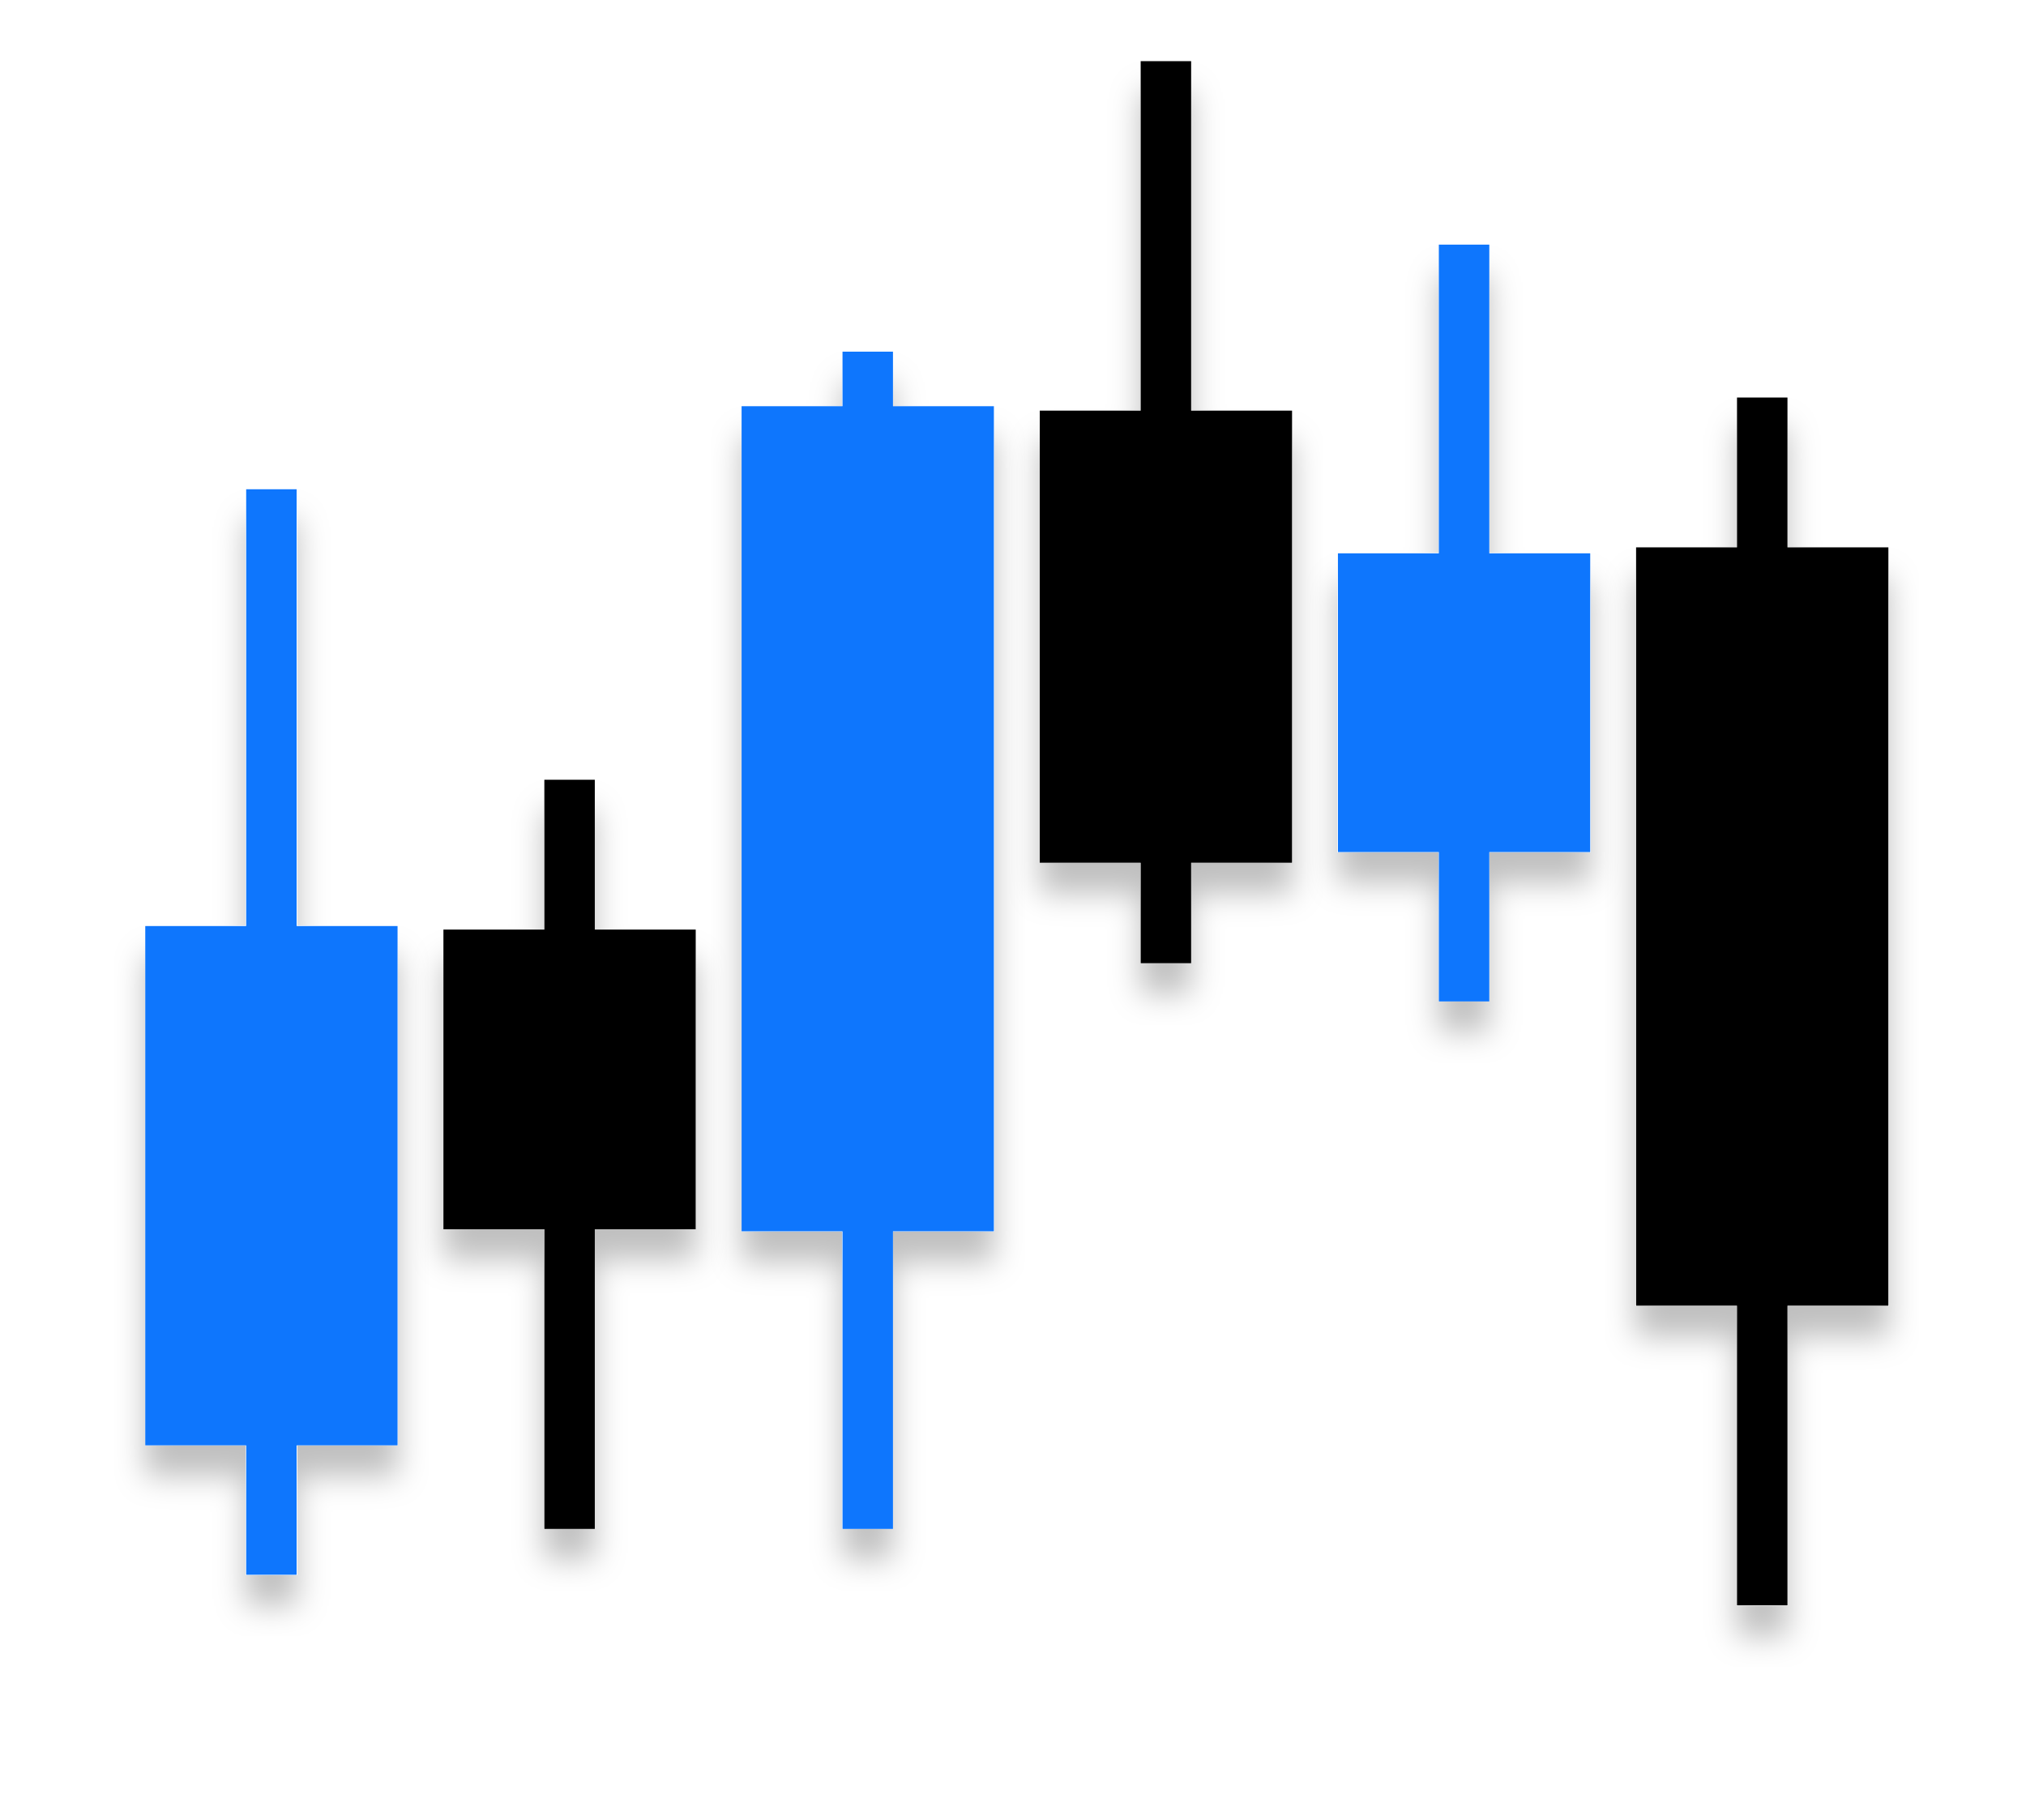
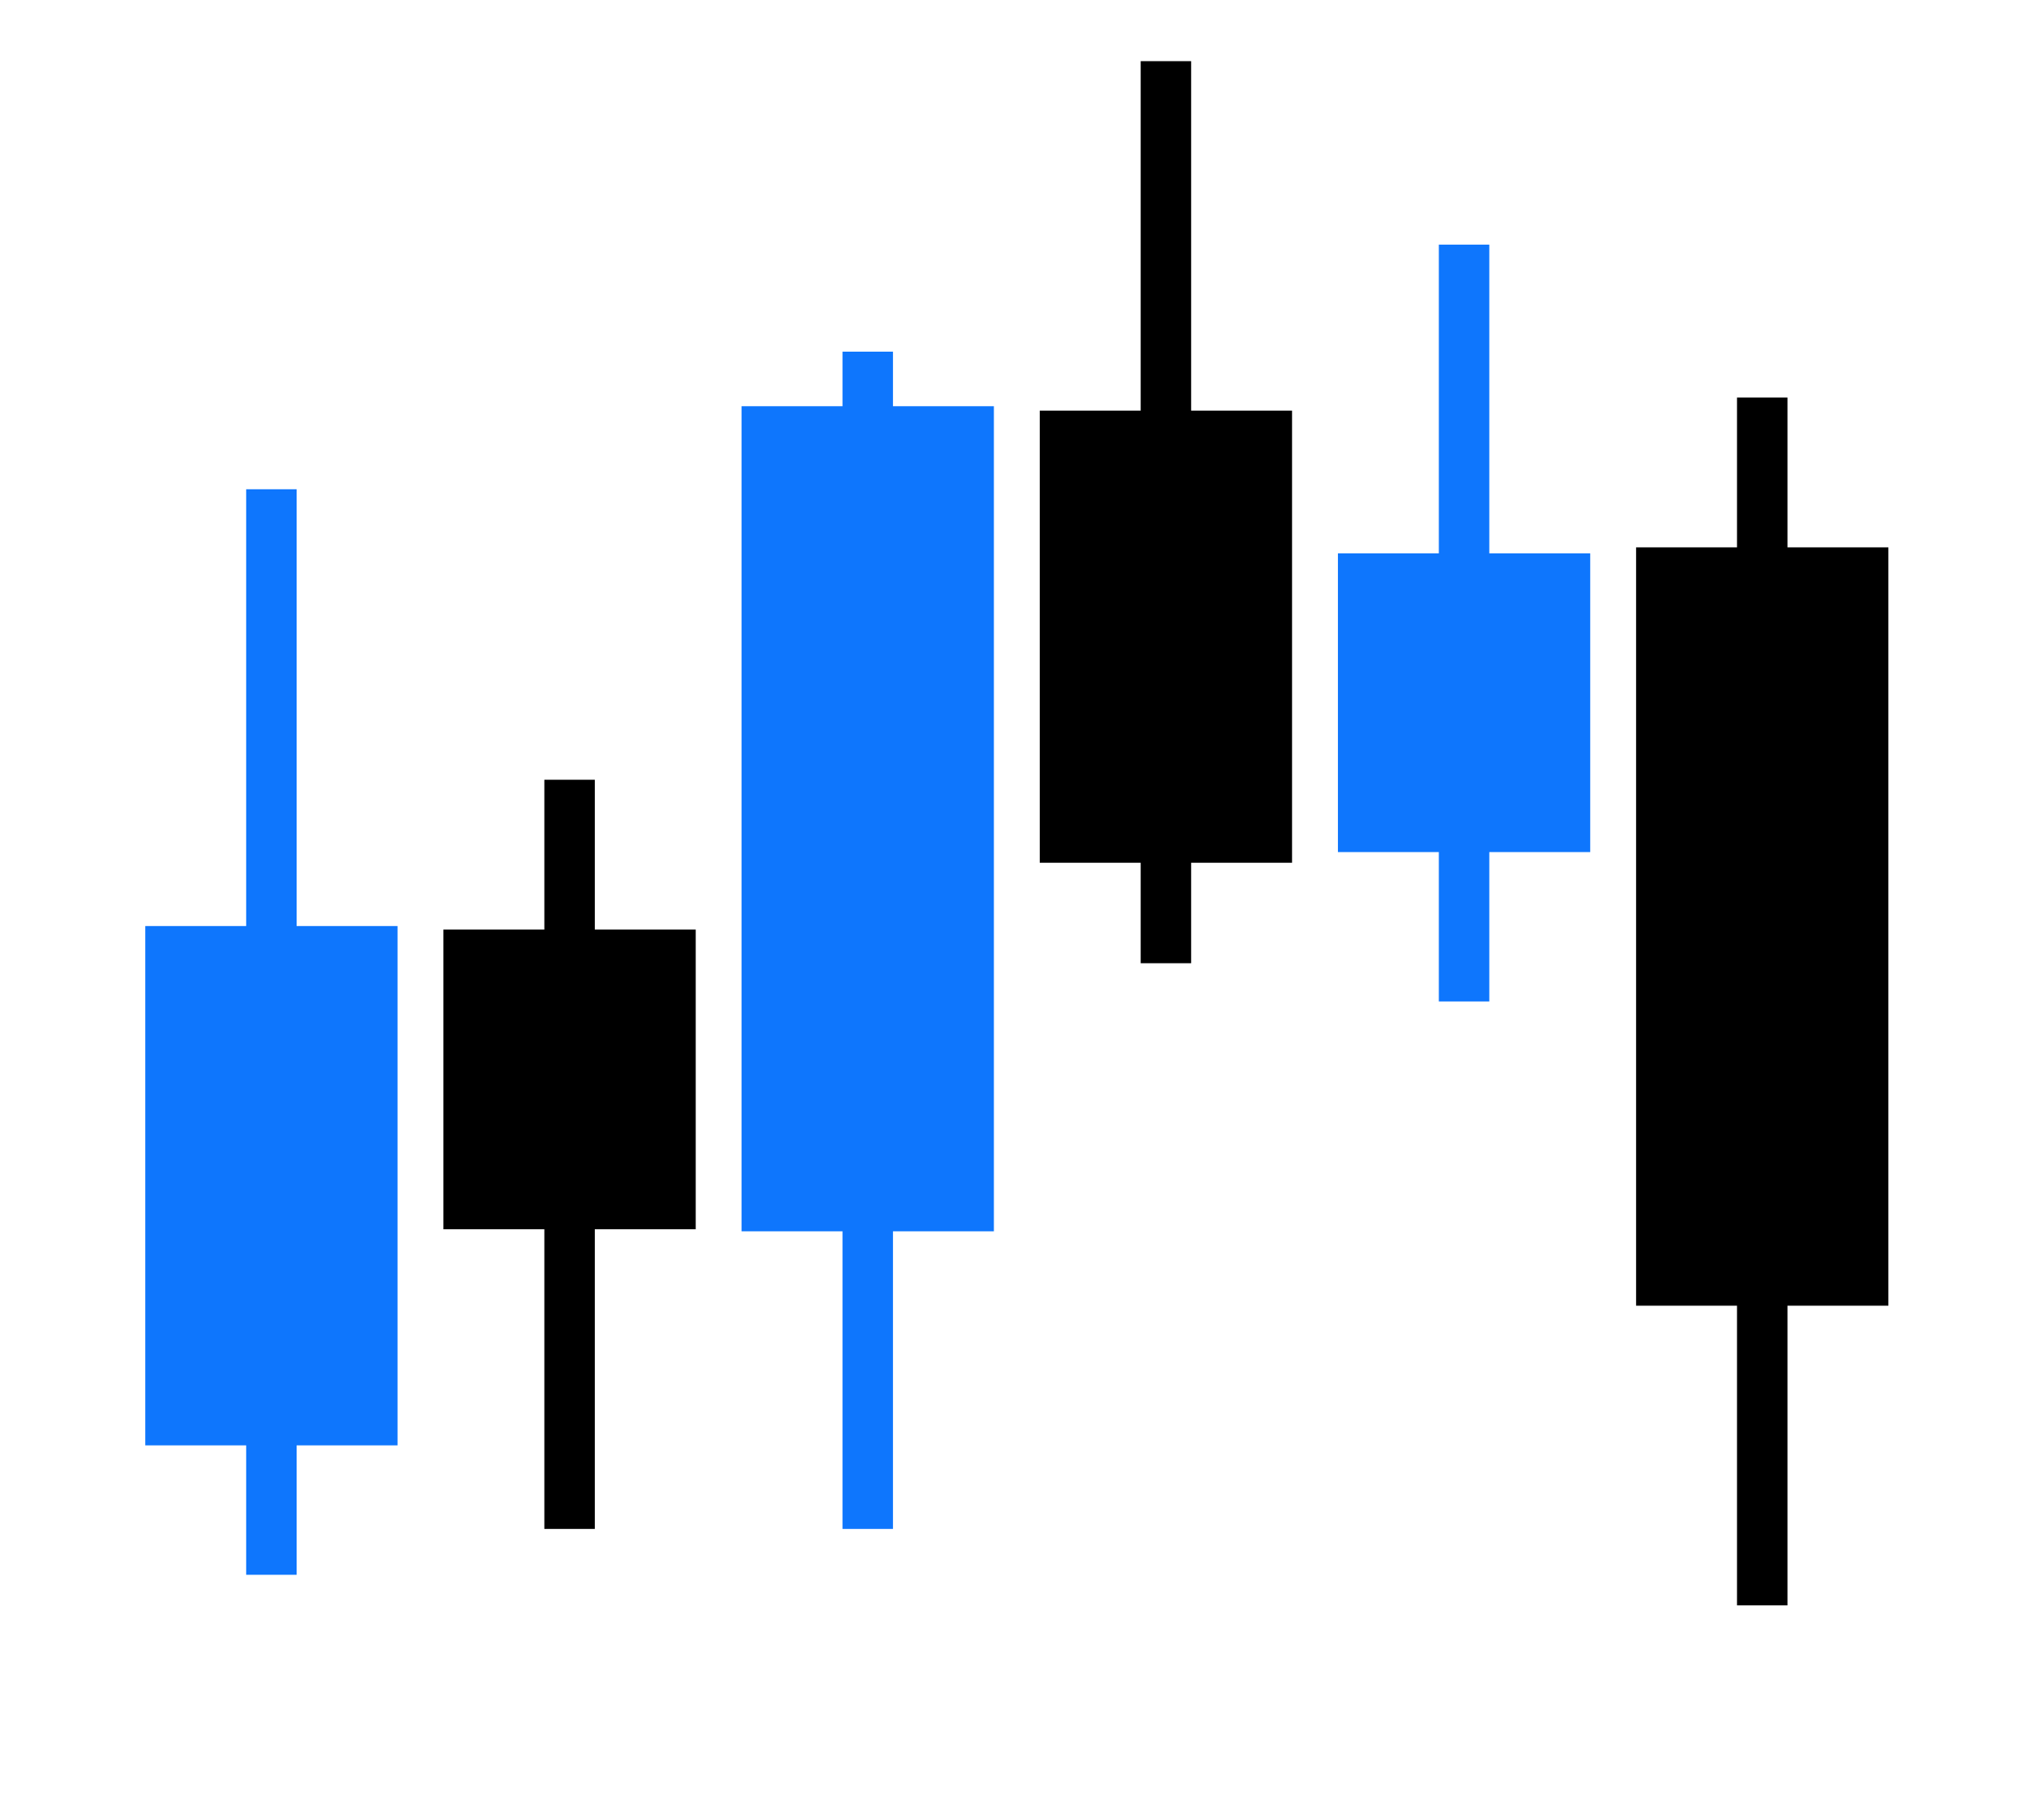
<svg xmlns="http://www.w3.org/2000/svg" width="265" height="238" viewBox="0 0 265 238" fill="none">
-   <g filter="url(#filter0_d_216_410)">
-     <path d="M227.2 71.6V52H233.8V71.6H247V170.8H233.8V210H227.2V170.8H214V71.6H227.2Z" fill="black" />
-   </g>
-   <g filter="url(#filter1_d_216_410)">
-     <path d="M188.2 72.382V32H194.8V72.382H208V111.461H194.8V131H188.2V111.461H175V72.382H188.2Z" fill="#0E76FD" />
-   </g>
-   <g filter="url(#filter2_d_216_410)">
-     <path d="M149.2 53.714V8H155.8V53.714H169V112.857H155.8V126H149.2V112.857H136V53.714H149.2Z" fill="black" />
-   </g>
-   <g filter="url(#filter3_d_216_410)">
-     <path d="M110.2 53.137V46H116.8V53.137H130V161.069H116.8V200H110.2V161.069H97V53.137H110.2Z" fill="#0E76FD" />
-   </g>
-   <g filter="url(#filter4_d_216_410)">
-     <path d="M71.2 121.6V102H77.8V121.6H91V160.8H77.8V200H71.2V160.8H58V121.6H71.2Z" fill="black" />
-   </g>
-   <g filter="url(#filter5_d_216_410)">
-     <path d="M32.2 121.137V64H38.8V121.137H52V189.069H38.8V206H32.2V189.069H19V121.137H32.2Z" fill="#0E76FD" />
-   </g>
-   <defs>
-     <filter id="filter0_d_216_410" x="210" y="52" width="41" height="166" filterUnits="userSpaceOnUse" color-interpolation-filters="sRGB">
-       <feFlood flood-opacity="0" result="BackgroundImageFix" />
-       <feColorMatrix in="SourceAlpha" type="matrix" values="0 0 0 0 0 0 0 0 0 0 0 0 0 0 0 0 0 0 127 0" result="hardAlpha" />
-       <feOffset dy="4" />
-       <feGaussianBlur stdDeviation="2" />
-       <feComposite in2="hardAlpha" operator="out" />
-       <feColorMatrix type="matrix" values="0 0 0 0 0 0 0 0 0 0 0 0 0 0 0 0 0 0 0.25 0" />
-       <feBlend mode="normal" in2="BackgroundImageFix" result="effect1_dropShadow_216_410" />
-       <feBlend mode="normal" in="SourceGraphic" in2="effect1_dropShadow_216_410" result="shape" />
-     </filter>
-     <filter id="filter1_d_216_410" x="171" y="32" width="41" height="107" filterUnits="userSpaceOnUse" color-interpolation-filters="sRGB">
-       <feFlood flood-opacity="0" result="BackgroundImageFix" />
-       <feColorMatrix in="SourceAlpha" type="matrix" values="0 0 0 0 0 0 0 0 0 0 0 0 0 0 0 0 0 0 127 0" result="hardAlpha" />
-       <feOffset dy="4" />
-       <feGaussianBlur stdDeviation="2" />
-       <feComposite in2="hardAlpha" operator="out" />
-       <feColorMatrix type="matrix" values="0 0 0 0 0 0 0 0 0 0 0 0 0 0 0 0 0 0 0.25 0" />
-       <feBlend mode="normal" in2="BackgroundImageFix" result="effect1_dropShadow_216_410" />
-       <feBlend mode="normal" in="SourceGraphic" in2="effect1_dropShadow_216_410" result="shape" />
-     </filter>
-     <filter id="filter2_d_216_410" x="132" y="8" width="41" height="126" filterUnits="userSpaceOnUse" color-interpolation-filters="sRGB">
-       <feFlood flood-opacity="0" result="BackgroundImageFix" />
-       <feColorMatrix in="SourceAlpha" type="matrix" values="0 0 0 0 0 0 0 0 0 0 0 0 0 0 0 0 0 0 127 0" result="hardAlpha" />
-       <feOffset dy="4" />
-       <feGaussianBlur stdDeviation="2" />
-       <feComposite in2="hardAlpha" operator="out" />
-       <feColorMatrix type="matrix" values="0 0 0 0 0 0 0 0 0 0 0 0 0 0 0 0 0 0 0.25 0" />
-       <feBlend mode="normal" in2="BackgroundImageFix" result="effect1_dropShadow_216_410" />
-       <feBlend mode="normal" in="SourceGraphic" in2="effect1_dropShadow_216_410" result="shape" />
-     </filter>
-     <filter id="filter3_d_216_410" x="93" y="46" width="41" height="162" filterUnits="userSpaceOnUse" color-interpolation-filters="sRGB">
-       <feFlood flood-opacity="0" result="BackgroundImageFix" />
-       <feColorMatrix in="SourceAlpha" type="matrix" values="0 0 0 0 0 0 0 0 0 0 0 0 0 0 0 0 0 0 127 0" result="hardAlpha" />
-       <feOffset dy="4" />
-       <feGaussianBlur stdDeviation="2" />
-       <feComposite in2="hardAlpha" operator="out" />
-       <feColorMatrix type="matrix" values="0 0 0 0 0 0 0 0 0 0 0 0 0 0 0 0 0 0 0.25 0" />
-       <feBlend mode="normal" in2="BackgroundImageFix" result="effect1_dropShadow_216_410" />
-       <feBlend mode="normal" in="SourceGraphic" in2="effect1_dropShadow_216_410" result="shape" />
-     </filter>
-     <filter id="filter4_d_216_410" x="54" y="102" width="41" height="106" filterUnits="userSpaceOnUse" color-interpolation-filters="sRGB">
-       <feFlood flood-opacity="0" result="BackgroundImageFix" />
-       <feColorMatrix in="SourceAlpha" type="matrix" values="0 0 0 0 0 0 0 0 0 0 0 0 0 0 0 0 0 0 127 0" result="hardAlpha" />
-       <feOffset dy="4" />
-       <feGaussianBlur stdDeviation="2" />
-       <feComposite in2="hardAlpha" operator="out" />
-       <feColorMatrix type="matrix" values="0 0 0 0 0 0 0 0 0 0 0 0 0 0 0 0 0 0 0.25 0" />
-       <feBlend mode="normal" in2="BackgroundImageFix" result="effect1_dropShadow_216_410" />
-       <feBlend mode="normal" in="SourceGraphic" in2="effect1_dropShadow_216_410" result="shape" />
-     </filter>
-     <filter id="filter5_d_216_410" x="15" y="64" width="41" height="150" filterUnits="userSpaceOnUse" color-interpolation-filters="sRGB">
-       <feFlood flood-opacity="0" result="BackgroundImageFix" />
-       <feColorMatrix in="SourceAlpha" type="matrix" values="0 0 0 0 0 0 0 0 0 0 0 0 0 0 0 0 0 0 127 0" result="hardAlpha" />
-       <feOffset dy="4" />
-       <feGaussianBlur stdDeviation="2" />
-       <feComposite in2="hardAlpha" operator="out" />
-       <feColorMatrix type="matrix" values="0 0 0 0 0 0 0 0 0 0 0 0 0 0 0 0 0 0 0.25 0" />
-       <feBlend mode="normal" in2="BackgroundImageFix" result="effect1_dropShadow_216_410" />
-       <feBlend mode="normal" in="SourceGraphic" in2="effect1_dropShadow_216_410" result="shape" />
-     </filter>
-   </defs>
+   <path d="M227.2 71.6V52H233.8V71.6H247V170.8H233.8V210H227.2V170.8H214V71.6H227.2Z" fill="black" />
+   <path d="M188.2 72.382V32H194.8V72.382H208V111.461H194.8V131H188.2V111.461H175V72.382H188.2Z" fill="#0E76FD" />
+   <path d="M149.2 53.714V8H155.8V53.714H169V112.857H155.8V126H149.2V112.857H136V53.714H149.2Z" fill="black" />
+   <path d="M110.2 53.137V46H116.8V53.137H130V161.069H116.8V200H110.2V161.069H97V53.137H110.2Z" fill="#0E76FD" />
+   <path d="M71.2 121.6V102H77.8V121.6H91V160.8H77.8V200H71.2V160.8H58V121.6H71.2Z" fill="black" />
+   <path d="M32.2 121.137V64H38.8V121.137H52V189.069H38.8V206H32.2V189.069H19V121.137H32.2Z" fill="#0E76FD" />
</svg>
